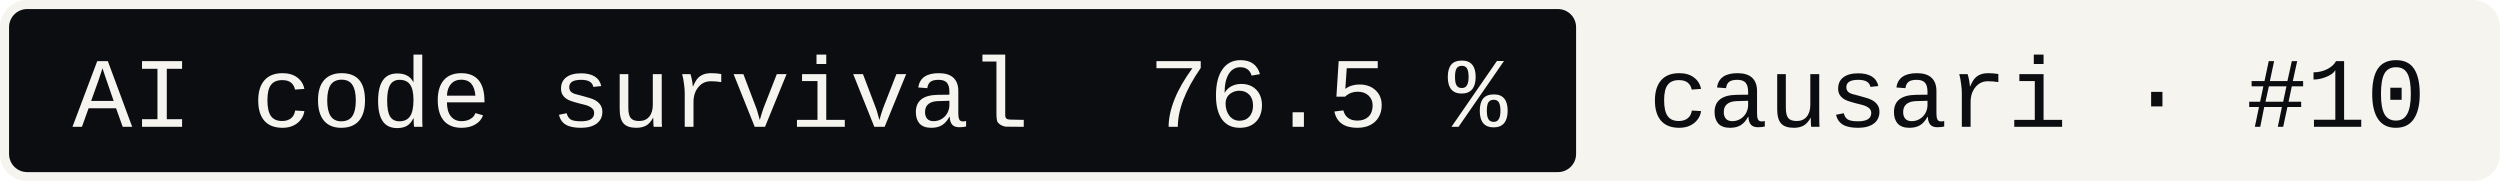
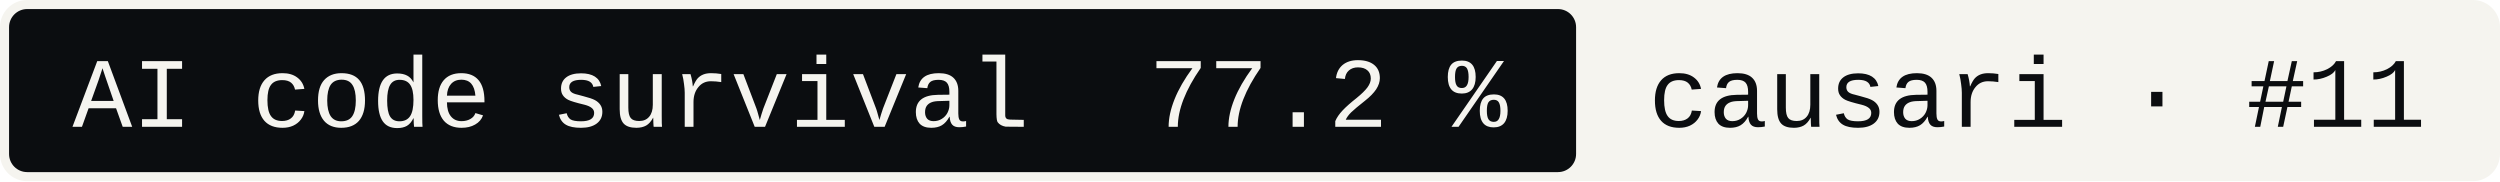
- <svg xmlns="http://www.w3.org/2000/svg" width="276" height="20" viewBox="0 0 276 20" role="img" aria-label="OpenHands/extensions: In Survival Report #10 (2026-11-16, method v6): 98,448 of 128,718 lines introduced by 367 AI-tagged commits are still at HEAD, 76.5 %. causari.dev">
+ <svg xmlns="http://www.w3.org/2000/svg" width="276" height="20" viewBox="0 0 276 20" role="img" aria-label="OpenHands/extensions: In Survival Report #11 (2026-11-23, method v6): 103,384 of 133,883 lines introduced by 372 AI-tagged commits are still at HEAD, 77.2 %. causari.dev">
  <rect width="276" height="20" rx="3" fill="#f5f4ef" />
  <rect x="1" y="1" width="173" height="18" rx="2" fill="#0b0d10" />
  <g font-family="ui-monospace,'JetBrains Mono','SF Mono','Cascadia Mono',Menlo,Consolas,'Liberation Mono',monospace" font-size="11" text-rendering="geometricPrecision">
-     <text x="8" y="14" fill="#f5f4ef" textLength="158" lengthAdjust="spacingAndGlyphs" xml:space="preserve">AI code survival  76.5 %</text>
-     <text x="182" y="14" fill="#0b0d10" textLength="86" lengthAdjust="spacingAndGlyphs" xml:space="preserve">causari · #10</text>
+     <text x="8" y="14" fill="#f5f4ef" textLength="158" lengthAdjust="spacingAndGlyphs" xml:space="preserve">AI code survival  77.2 %</text>
+     <text x="182" y="14" fill="#0b0d10" textLength="86" lengthAdjust="spacingAndGlyphs" xml:space="preserve">causari · #11</text>
  </g>
</svg>
